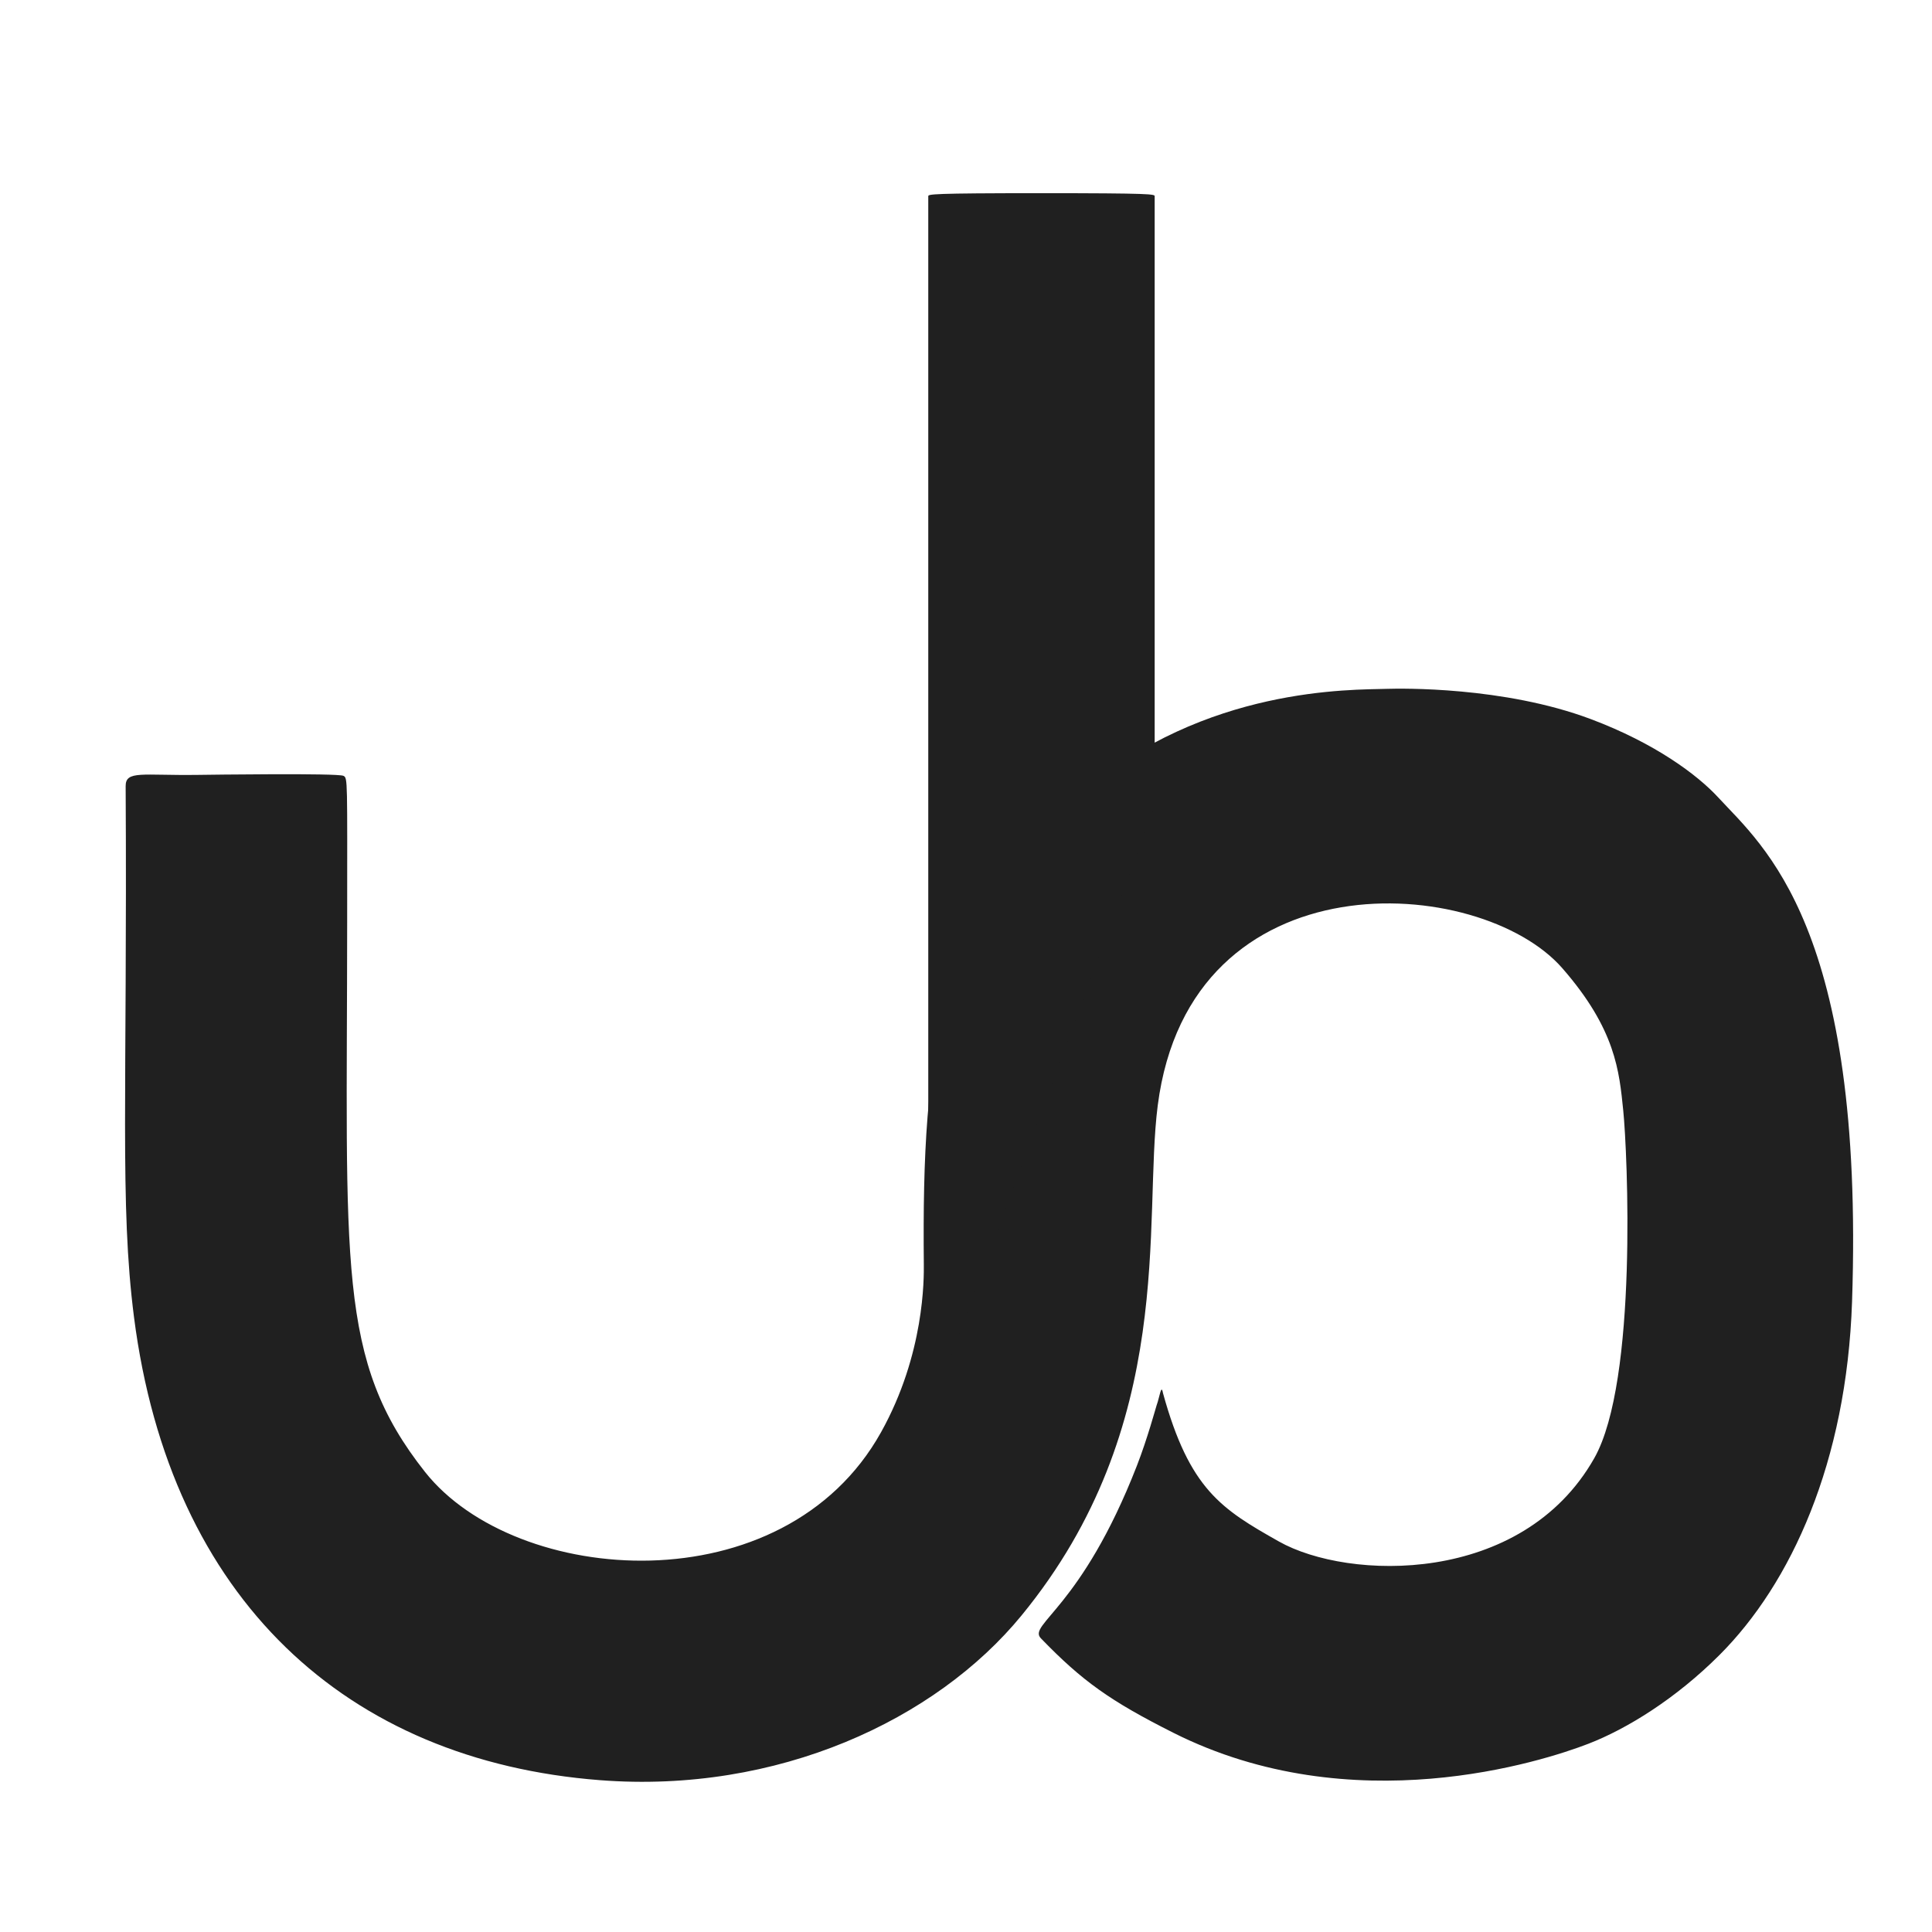
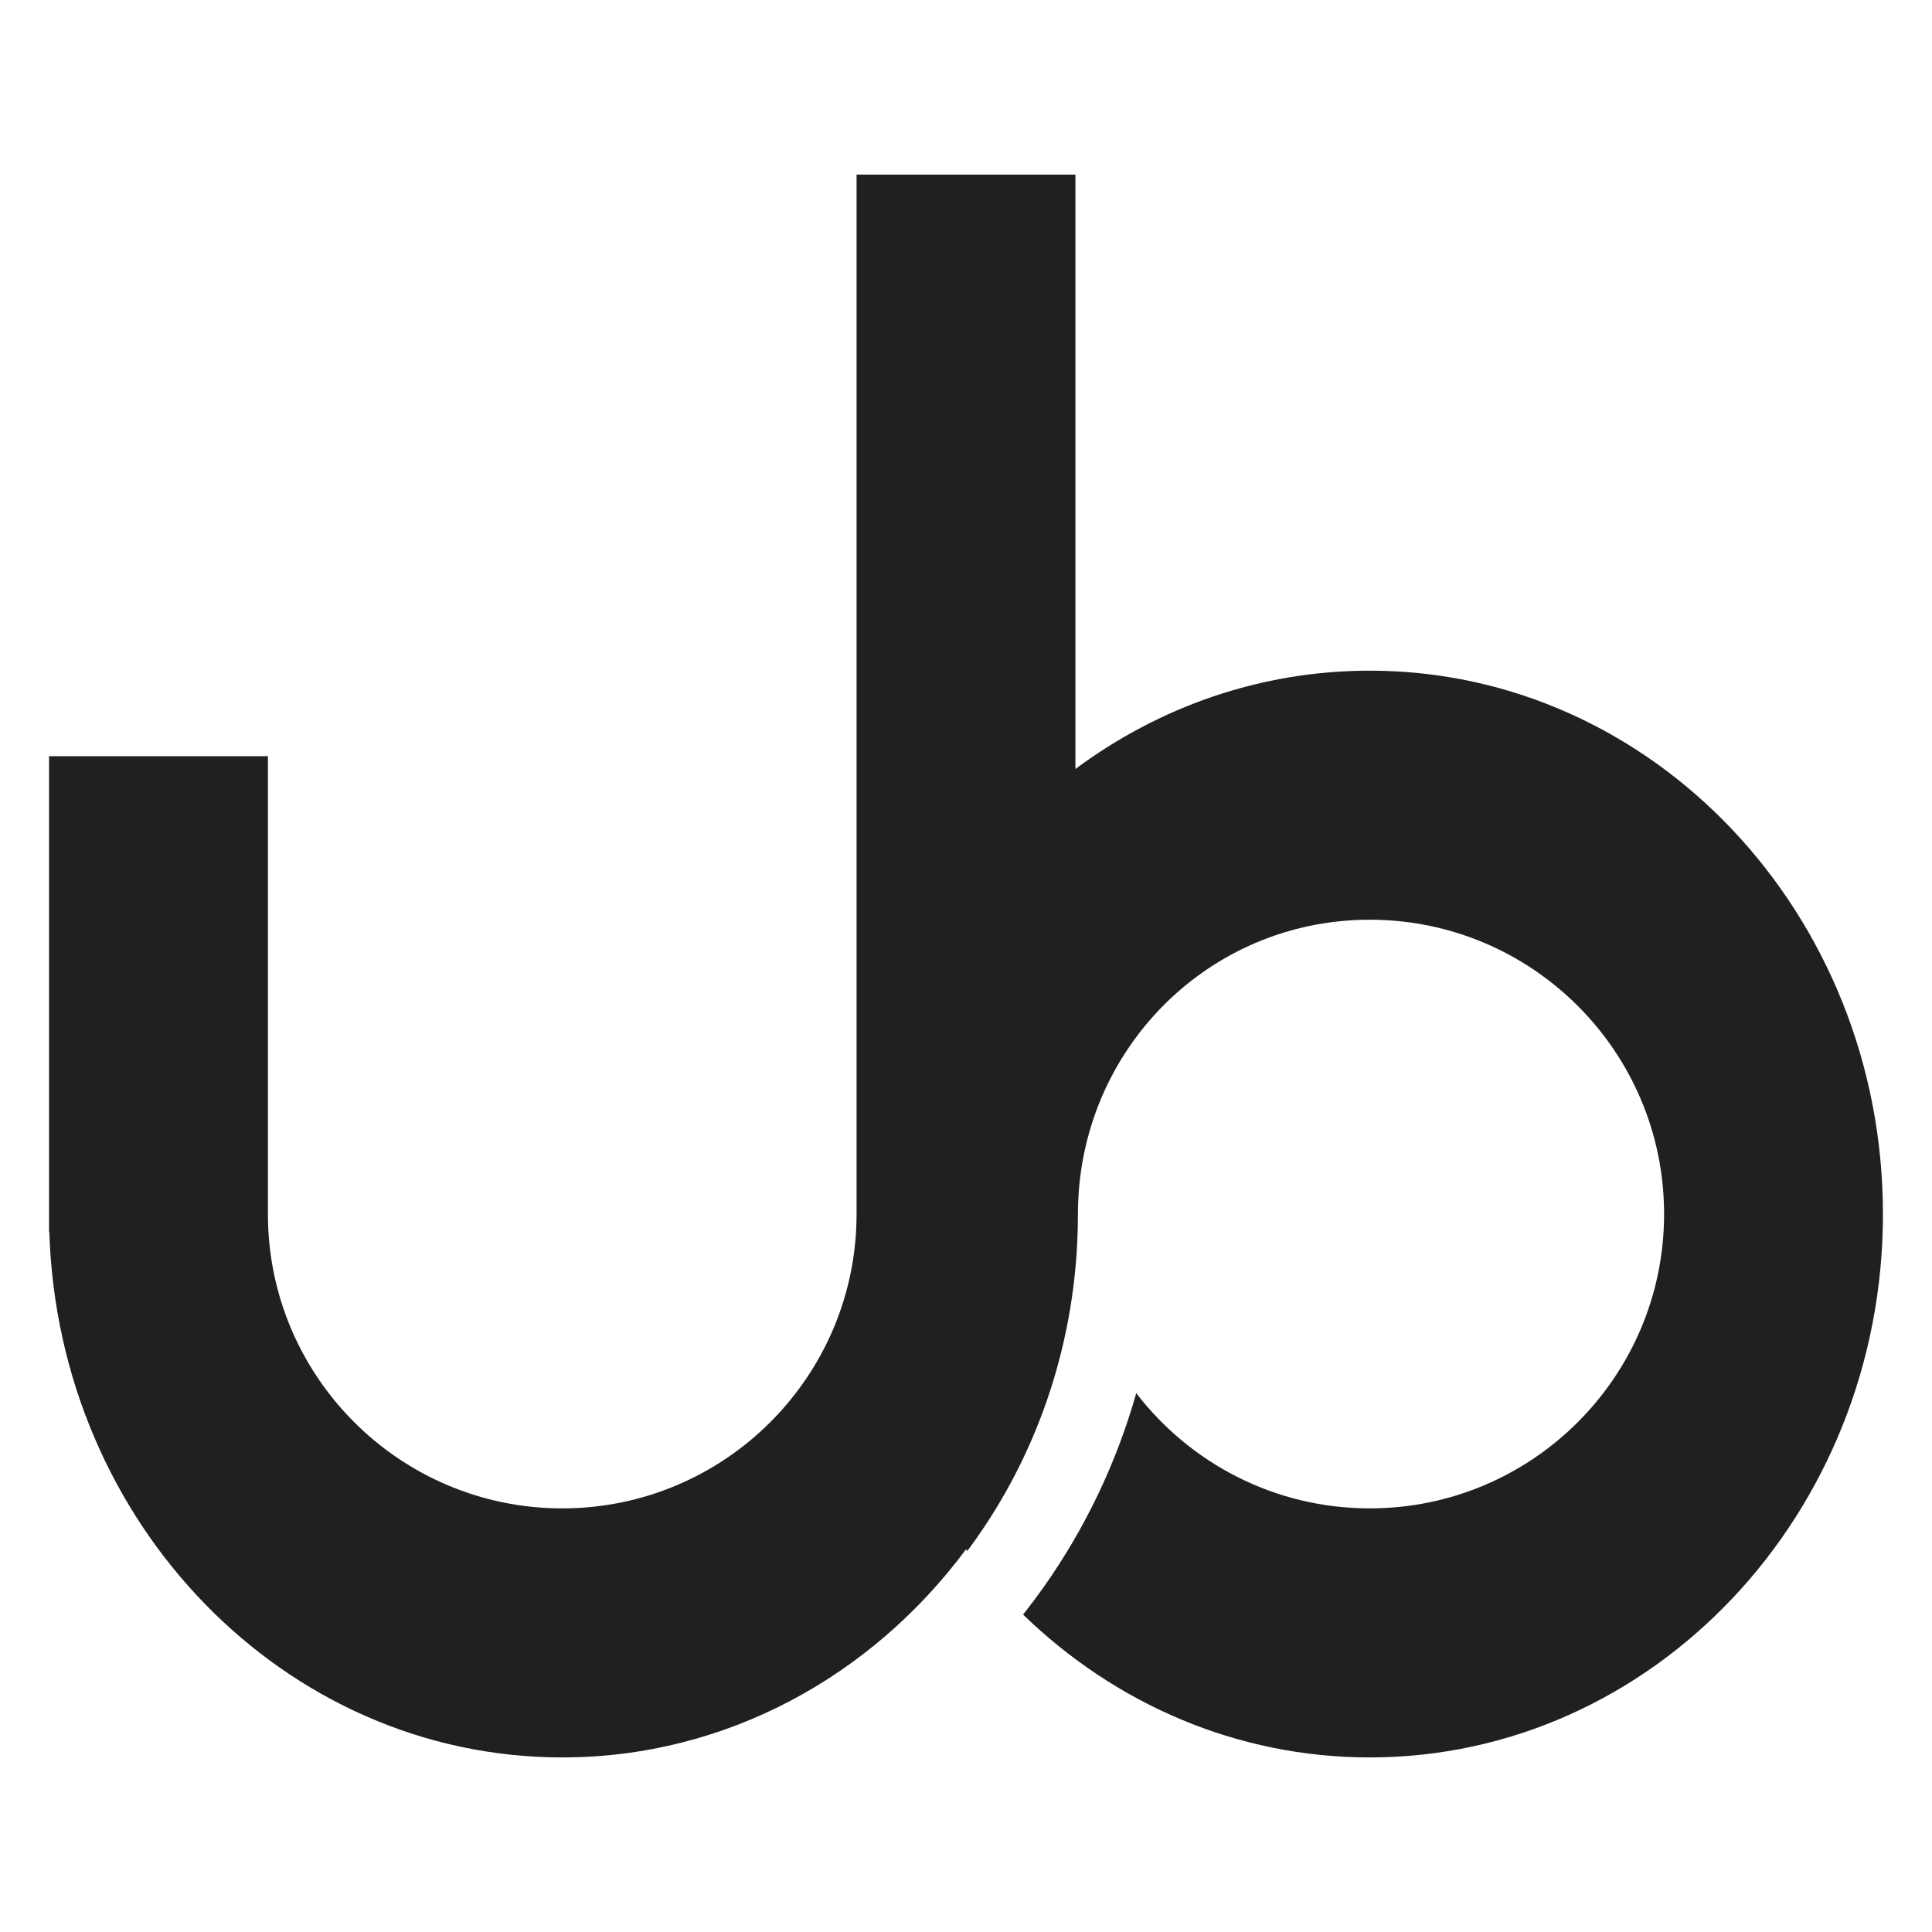
<svg xmlns="http://www.w3.org/2000/svg" viewBox="0 0 768 768" role="img" aria-labelledby="title" fill-rule="evenodd" clip-rule="evenodd">
-   <g fill="#202020">
-     <path d="M633.733 579.677c17.421-30.718 13.169-122.128 11.538-138.151-1.603-15.747-2.998-32.318-24.21-56.636-32.608-37.382-148.005-45.45-160.845 54.566-5.895 45.916 7.889 127.036-54.127 202.704-34.059 41.557-96.972 70.945-167.599 65.486-100.569-7.774-170.832-71.772-185.229-184.114-5.754-44.902-2.611-89.178-3.312-211.03-.037-6.344 6.615-4.167 28.551-4.468 4.644-.063 55.86-.765 58.057.381 1.692.883 1.468 1.462 1.447 58.085-.049 136.572-4.285 174.079 30.946 218.62 36.061 45.59 142.596 53.6 181.274-15.779 17.36-31.138 17.062-61.321 17.008-66.838-.841-85.413 6.112-139.353 62.684-187.516 49.414-42.069 107.052-40.723 121.592-41.165 5.091-.155 46.2-.981 80.819 12.013 25.541 9.588 42.406 22.165 50.676 31.141 17.806 19.327 58.245 51.568 53.214 200.513-2.153 63.727-24.204 111.91-52.695 140.395-17.414 17.41-36.839 29.392-52.16 35.306-18.076 6.978-93.722 31.471-165-4.418-25.019-12.597-36.17-20.518-52.598-37.522-5.356-5.543 16.026-11.757 38.163-68.59 4.234-10.869 7.609-23.39 7.845-24.029 1.221-3.31 1.824-8.762 2.517-4.907 10.555 38.41 23.379 46.214 46.077 59.032 27.549 15.558 96.603 17.639 125.367-33.079" />
-     <path d="M459 78v243l-90 243V78c0-.8 1.201-1.204 44.55-1.207C458.199 76.791 459 77.19 459 78" />
-   </g>
+   <path fill="#202020" transform="translate(18.5 -10.39675)" d="M1,500L1,311L88,311L88,493C88,557.574 140.426,610 205,610C269.574,610 322,557.574 322,493L322,79.794L409,79.794L409,316.08C442.133,291.458 482.485,277 526,277C638.591,277 730,373.786 730,493C730,612.214 638.591,709 526,709C472.895,709 424.502,687.468 388.19,652.207C391.034,648.623 393.783,644.953 396.435,641.202C412.653,618.262 425.211,592.282 433.18,564.203C454.576,592.043 488.208,610 526,610C590.574,610 643,557.574 643,493C643,428.426 590.574,376 526,376C461.426,376 410,428.426 410,493C410,497.227 409.887,501.367 409.663,505.514C407.191,551.242 391.258,593.18 366,626.948C365.833,626.724 365.666,626.501 365.5,626.276C328.138,676.632 270.111,709 205,709C94.621,709 4.6,615.979 1.105,500L1,500Z" />
</svg>
